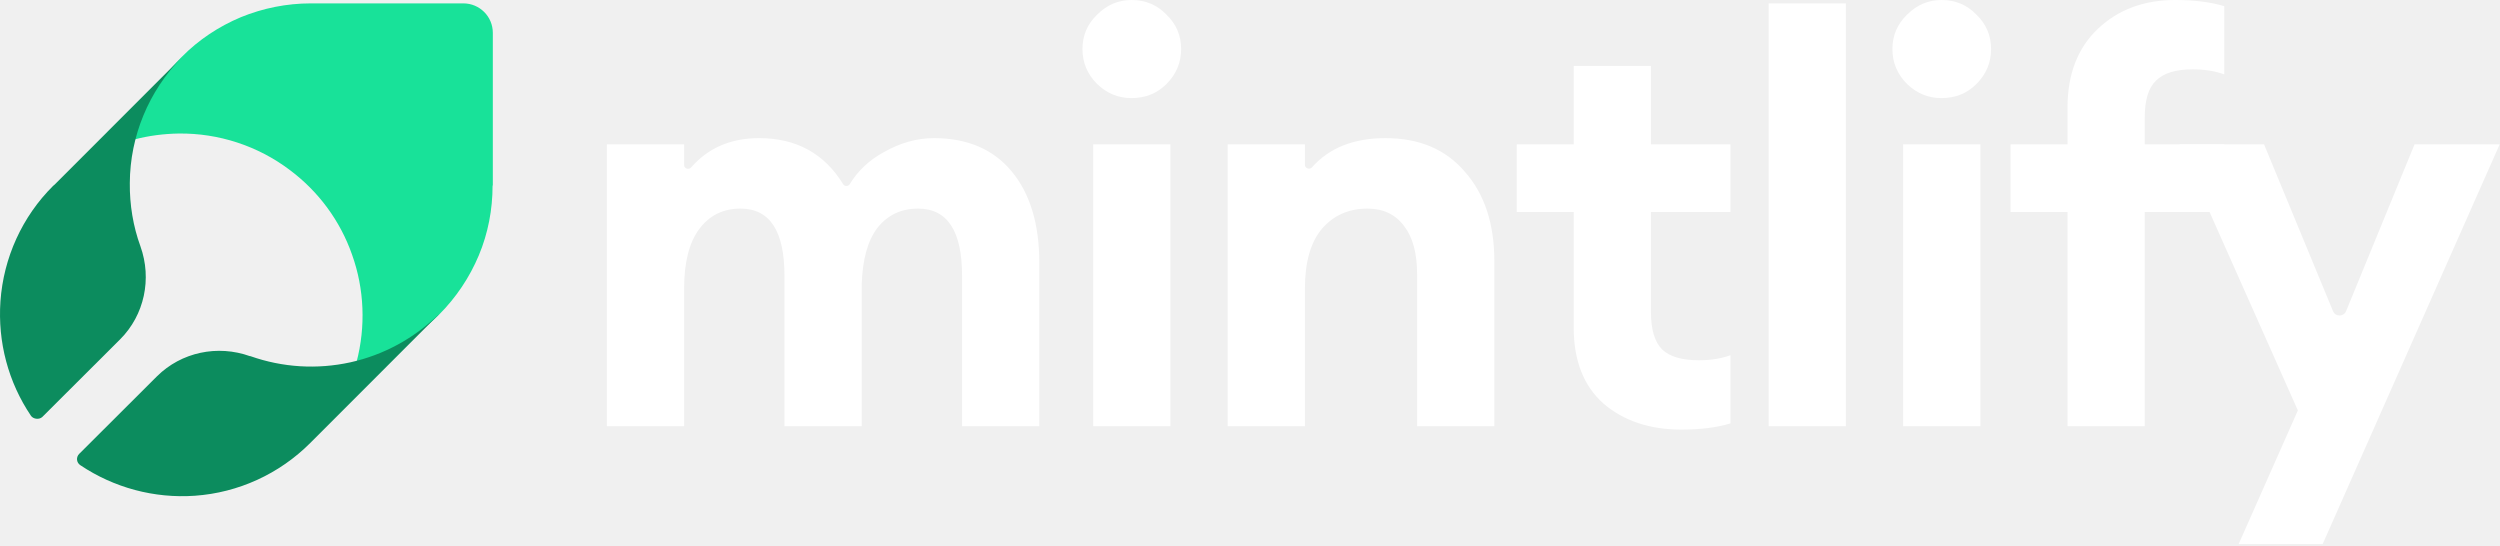
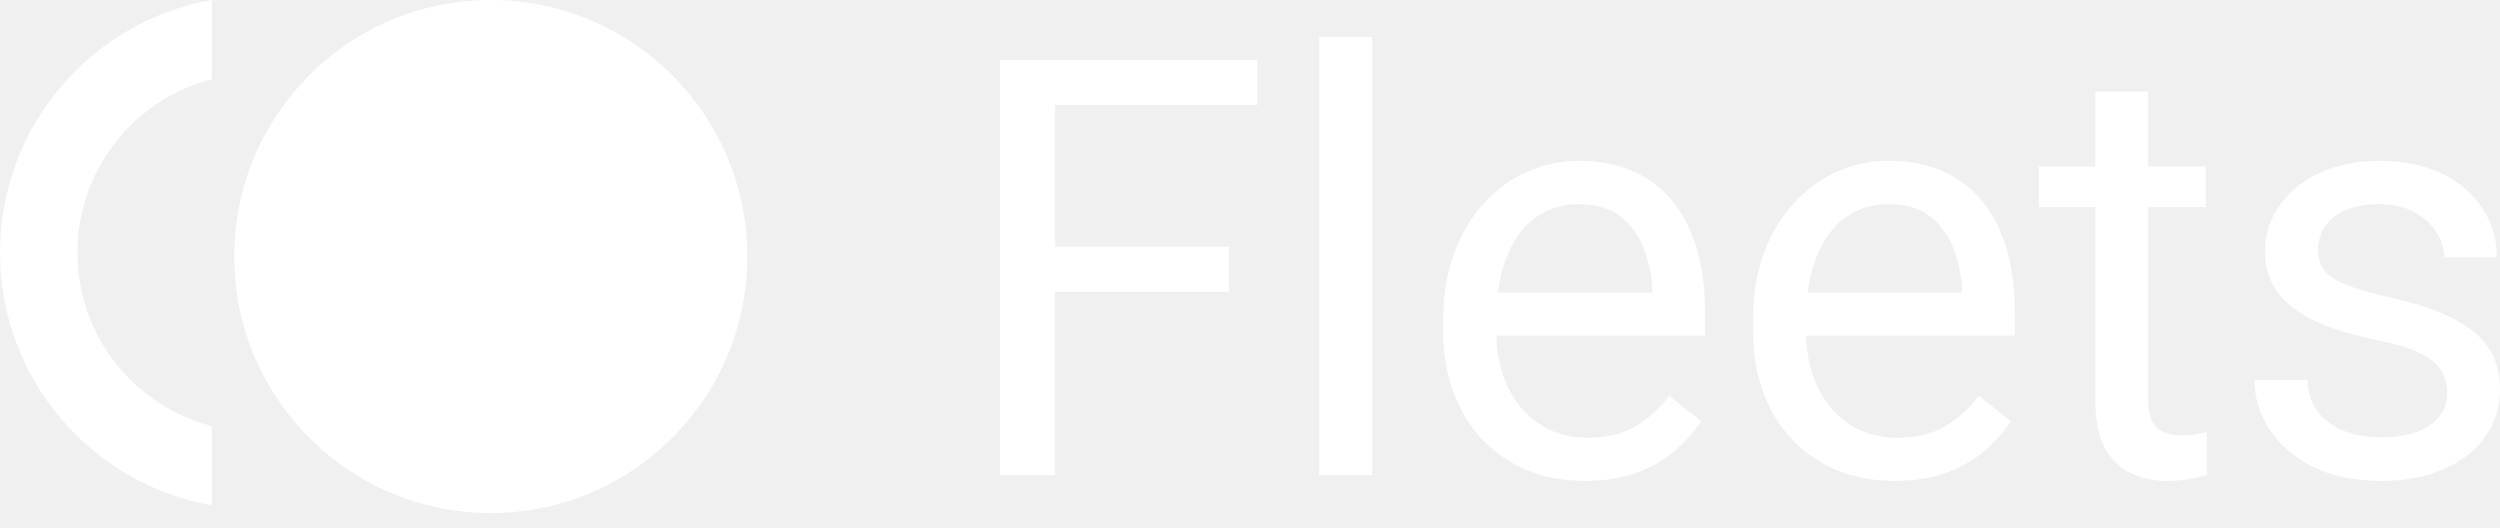
- <svg xmlns="http://www.w3.org/2000/svg" width="1682" height="367" viewBox="0 0 1682 367" fill="none">
-   <path d="M1562.69 366.037H1506.17L1546 276.14L1466.34 97.105H1523.24L1569.66 209.337C1571.28 213.26 1576.84 213.253 1578.45 209.325L1624.52 97.105H1681.79L1562.69 366.037Z" fill="white" />
-   <path d="M1391.02 286.761V142.622H1352.71V97.104H1391.02V72.449C1391.02 49.943 1397.85 32.242 1411.5 19.345C1425.16 6.448 1442.48 0 1463.47 0C1476.37 0 1487.37 1.391 1496.47 4.172V50.069C1490.4 47.793 1483.32 46.656 1475.23 46.656C1463.85 46.656 1455.63 49.184 1450.57 54.242C1445.51 59.046 1442.99 67.265 1442.99 78.897V97.104H1496.47V142.622H1442.99V286.761H1391.02Z" fill="white" />
-   <path d="M1306.22 66.001C1297.37 66.001 1289.66 62.84 1283.08 56.518C1276.51 49.943 1273.22 42.104 1273.22 33C1273.22 23.897 1276.51 16.184 1283.08 9.862C1289.66 3.287 1297.37 0 1306.22 0C1315.58 0 1323.42 3.287 1329.74 9.862C1336.31 16.184 1339.6 23.897 1339.6 33C1339.6 42.104 1336.31 49.943 1329.74 56.518C1323.42 62.84 1315.58 66.001 1306.22 66.001ZM1280.43 286.761V97.104H1332.39V286.761H1280.43Z" fill="white" />
-   <path d="M1189.94 286.761V2.276H1241.91V286.761H1189.94Z" fill="white" />
-   <path d="M1131.24 289.037C1110 289.037 1092.55 283.221 1078.89 271.588C1065.49 259.703 1058.79 242.634 1058.79 220.381V142.622H1020.48V97.104H1058.79V44.38H1110.76V97.104H1164.24V142.622H1110.76V210.14C1110.76 221.772 1113.29 230.117 1118.34 235.174C1123.4 239.979 1131.62 242.381 1143 242.381C1151.09 242.381 1158.17 241.243 1164.24 238.967V284.864C1155.14 287.646 1144.14 289.037 1131.24 289.037Z" fill="white" />
-   <path d="M825.979 286.761V97.104H877.945V110.967C877.945 113.311 881.135 114.347 882.688 112.591C894.273 99.485 910.773 92.932 932.187 92.932C954.946 92.932 972.774 100.518 985.67 115.69C998.82 130.61 1005.39 150.587 1005.39 175.622V286.761H953.429V184.346C953.429 170.438 950.521 159.691 944.704 152.104C938.888 144.265 930.67 140.346 920.049 140.346C907.405 140.346 897.164 144.898 889.325 154.001C881.738 163.105 877.945 176.507 877.945 194.208V286.761H825.979Z" fill="white" />
-   <path d="M761.286 66.001C752.436 66.001 744.723 62.84 738.148 56.518C731.574 49.943 728.286 42.104 728.286 33C728.286 23.897 731.574 16.184 738.148 9.862C744.723 3.287 752.436 0 761.286 0C770.643 0 778.482 3.287 784.804 9.862C791.379 16.184 794.666 23.897 794.666 33C794.666 42.104 791.379 49.943 784.804 56.518C778.482 62.84 770.643 66.001 761.286 66.001ZM735.493 286.761V97.104H787.459V286.761H735.493Z" fill="white" />
-   <path d="M647.273 286.761V185.484C647.273 155.392 637.411 140.346 617.686 140.346C606.307 140.346 597.204 144.645 590.376 153.242C583.801 161.84 580.261 174.61 579.755 191.553V286.761H527.789V185.484C527.789 155.392 517.927 140.346 498.203 140.346C486.571 140.346 477.341 144.898 470.513 154.001C463.685 163.105 460.272 176.507 460.272 194.208V286.761H408.306V97.104H460.272V111.103C460.272 113.435 463.407 114.462 464.939 112.704C476.419 99.522 491.68 92.932 510.72 92.932C535.742 92.932 554.588 103.262 567.259 123.923C568.258 125.553 570.718 125.527 571.712 123.894C577.189 114.891 584.802 107.731 594.548 102.414C605.675 96.093 616.928 92.932 628.307 92.932C650.813 92.932 668.261 100.391 680.652 115.311C693.043 130.231 699.239 150.714 699.239 176.76V286.761H647.273Z" fill="white" />
-   <path d="M331.569 124.833V22.09C331.569 11.065 322.625 2.276 311.764 2.276H209.069C192.938 2.276 176.967 5.472 162.113 11.544C147.26 17.775 133.685 26.724 122.345 38.228L121.546 39.027C106.533 54.207 95.833 73.062 90.402 93.834C100.145 91.277 110.206 89.999 120.268 89.839C147.1 89.52 173.453 98.148 194.855 114.287C214.18 128.668 228.873 148.481 236.859 171.331C245.164 194.5 246.122 219.746 239.893 243.554C260.496 238.122 279.503 227.416 294.675 212.396L295.474 211.597C306.813 200.252 315.917 186.67 322.145 171.81C328.374 156.95 331.409 140.971 331.409 124.833H331.569Z" fill="#18E299" />
-   <path d="M87.337 123.098C87.496 91.579 100.066 61.334 122.182 38.73L36.739 124.212C36.421 124.531 36.102 124.69 35.784 125.008C14.941 145.702 2.371 173.4 0.303 202.69C-1.607 230.07 5.553 257.131 20.828 279.736C22.285 281.892 26.238 282.601 28.466 280.532L80.813 228.319C97.202 211.923 102.293 187.568 94.497 165.759C89.564 152.229 87.178 137.743 87.337 123.098Z" fill="#0C8C5E" />
-   <path d="M294.976 211.605C278.587 227.683 258.062 238.826 235.786 243.761C213.351 248.695 190.121 247.263 168.482 239.622C168.482 239.622 168.323 239.622 168.164 239.622C146.365 231.822 122.022 236.916 105.633 253.153L53.285 305.365C51.057 307.594 51.376 311.255 54.081 313.006C76.674 328.129 103.724 335.451 131.091 333.541C160.368 331.472 187.894 318.896 208.737 298.043L209.533 297.247L294.976 211.765V211.605Z" fill="#0C8C5E" />
+ <svg xmlns="http://www.w3.org/2000/svg" width="161" height="34" viewBox="0 0 161 34" fill="none">
+   <path d="M157.602 25.328C157.602 24.838 157.491 24.385 157.271 23.968C157.063 23.54 156.628 23.154 155.967 22.811C155.318 22.456 154.338 22.15 153.028 21.893C151.926 21.66 150.928 21.385 150.034 21.066C149.152 20.748 148.399 20.362 147.775 19.909C147.162 19.456 146.691 18.923 146.36 18.311C146.03 17.699 145.864 16.982 145.864 16.162C145.864 15.378 146.036 14.637 146.379 13.939C146.734 13.241 147.23 12.623 147.866 12.084C148.515 11.545 149.293 11.123 150.199 10.817C151.105 10.511 152.116 10.357 153.23 10.357C154.822 10.357 156.181 10.639 157.308 11.202C158.434 11.766 159.298 12.519 159.898 13.462C160.498 14.392 160.798 15.427 160.798 16.566H157.4C157.4 16.015 157.234 15.482 156.904 14.968C156.585 14.441 156.114 14.007 155.489 13.664C154.877 13.321 154.124 13.149 153.23 13.149C152.287 13.149 151.522 13.296 150.934 13.59C150.358 13.872 149.936 14.233 149.666 14.674C149.409 15.115 149.281 15.58 149.281 16.07C149.281 16.437 149.342 16.768 149.464 17.062C149.599 17.344 149.832 17.607 150.162 17.852C150.493 18.084 150.958 18.305 151.558 18.513C152.158 18.721 152.924 18.929 153.854 19.138C155.483 19.505 156.824 19.946 157.877 20.46C158.93 20.974 159.714 21.605 160.228 22.352C160.743 23.099 161 24.005 161 25.071C161 25.94 160.816 26.736 160.449 27.459C160.094 28.181 159.573 28.805 158.887 29.332C158.214 29.846 157.406 30.25 156.463 30.544C155.532 30.826 154.485 30.967 153.322 30.967C151.571 30.967 150.089 30.655 148.877 30.03C147.664 29.405 146.746 28.597 146.121 27.605C145.497 26.613 145.185 25.567 145.185 24.464H148.601C148.65 25.395 148.919 26.136 149.409 26.687C149.899 27.226 150.499 27.612 151.209 27.844C151.92 28.065 152.624 28.175 153.322 28.175C154.252 28.175 155.03 28.052 155.655 27.808C156.291 27.563 156.775 27.226 157.106 26.797C157.436 26.369 157.602 25.879 157.602 25.328Z" fill="white" />
+   <path d="M142.043 10.725V13.333H131.298V10.725H142.043ZM134.935 5.894H138.333V25.677C138.333 26.35 138.437 26.859 138.645 27.201C138.853 27.544 139.123 27.771 139.453 27.881C139.784 27.991 140.139 28.046 140.519 28.046C140.8 28.046 141.094 28.022 141.401 27.973C141.719 27.912 141.958 27.863 142.117 27.826L142.135 30.6C141.866 30.685 141.511 30.765 141.07 30.838C140.641 30.924 140.121 30.967 139.509 30.967C138.676 30.967 137.911 30.802 137.213 30.471C136.515 30.14 135.957 29.589 135.541 28.818C135.137 28.034 134.935 26.981 134.935 25.659V5.894Z" fill="white" />
+   <path d="M122.022 30.967C120.638 30.967 119.383 30.734 118.256 30.269C117.142 29.791 116.181 29.124 115.372 28.267C114.576 27.41 113.964 26.393 113.535 25.218C113.107 24.042 112.893 22.756 112.893 21.36V20.589C112.893 18.972 113.131 17.533 113.609 16.272C114.087 14.998 114.736 13.921 115.556 13.039C116.376 12.158 117.307 11.49 118.348 11.037C119.389 10.584 120.467 10.357 121.581 10.357C123.001 10.357 124.226 10.602 125.255 11.092C126.295 11.582 127.147 12.268 127.808 13.149C128.469 14.019 128.959 15.047 129.277 16.235C129.596 17.411 129.755 18.697 129.755 20.093V21.617H114.913V18.844H126.357V18.587C126.308 17.705 126.124 16.848 125.806 16.015C125.499 15.182 125.01 14.496 124.336 13.958C123.663 13.419 122.744 13.149 121.581 13.149C120.809 13.149 120.099 13.315 119.45 13.645C118.801 13.964 118.244 14.441 117.779 15.078C117.313 15.715 116.952 16.492 116.695 17.411C116.438 18.329 116.309 19.389 116.309 20.589V21.36C116.309 22.303 116.438 23.191 116.695 24.024C116.964 24.844 117.35 25.567 117.852 26.191C118.366 26.816 118.985 27.305 119.707 27.66C120.442 28.016 121.275 28.193 122.205 28.193C123.405 28.193 124.422 27.948 125.255 27.459C126.087 26.969 126.816 26.314 127.44 25.493L129.498 27.128C129.069 27.777 128.524 28.395 127.863 28.983C127.202 29.571 126.387 30.048 125.42 30.416C124.465 30.783 123.332 30.967 122.022 30.967Z" fill="white" />
+   <path d="M102.074 30.967C100.69 30.967 99.435 30.734 98.308 30.269C97.194 29.791 96.233 29.124 95.425 28.267C94.629 27.41 94.016 26.393 93.588 25.218C93.159 24.042 92.945 22.756 92.945 21.36V20.589C92.945 18.972 93.184 17.533 93.661 16.272C94.139 14.998 94.788 13.921 95.608 13.039C96.429 12.158 97.359 11.49 98.4 11.037C99.441 10.584 100.519 10.357 101.633 10.357C103.054 10.357 104.278 10.602 105.307 11.092C106.348 11.582 107.199 12.268 107.86 13.149C108.521 14.019 109.011 15.047 109.33 16.235C109.648 17.411 109.807 18.697 109.807 20.093V21.617H94.965V18.844H106.409V18.587C106.36 17.705 106.176 16.848 105.858 16.015C105.552 15.182 105.062 14.496 104.388 13.958C103.715 13.419 102.796 13.149 101.633 13.149C100.862 13.149 100.151 13.315 99.502 13.645C98.853 13.964 98.296 14.441 97.831 15.078C97.365 15.715 97.004 16.492 96.747 17.411C96.49 18.329 96.361 19.389 96.361 20.589V21.36C96.361 22.303 96.49 23.191 96.747 24.024C97.016 24.844 97.402 25.567 97.904 26.191C98.419 26.816 99.037 27.305 99.76 27.66C100.494 28.016 101.327 28.193 102.258 28.193C103.458 28.193 104.474 27.948 105.307 27.459C106.14 26.969 106.868 26.314 107.493 25.493L109.55 27.128C109.121 27.777 108.576 28.395 107.915 28.983C107.254 29.571 106.44 30.048 105.472 30.416C104.517 30.783 103.384 30.967 102.074 30.967Z" fill="white" />
+   <path d="M88.371 2.385V30.599H84.955V2.385H88.371Z" fill="white" />
+   <path d="M67.945 3.855V30.599H64.4V3.855H67.945ZM79.15 15.886V18.789H67.174V15.886H79.15ZM80.968 3.855V6.757H67.174V3.855H80.968Z" fill="white" />
+   <circle cx="31.605" cy="16.52" r="16.52" fill="white" />
+   <path d="M13.646 5.102C8.669 6.379 4.989 10.895 4.989 16.271C4.989 21.648 8.669 26.163 13.646 27.44V32.541C5.893 31.181 0 24.415 0 16.271C0 8.128 5.893 1.361 13.646 0.001V5.102Z" fill="white" />
</svg>
